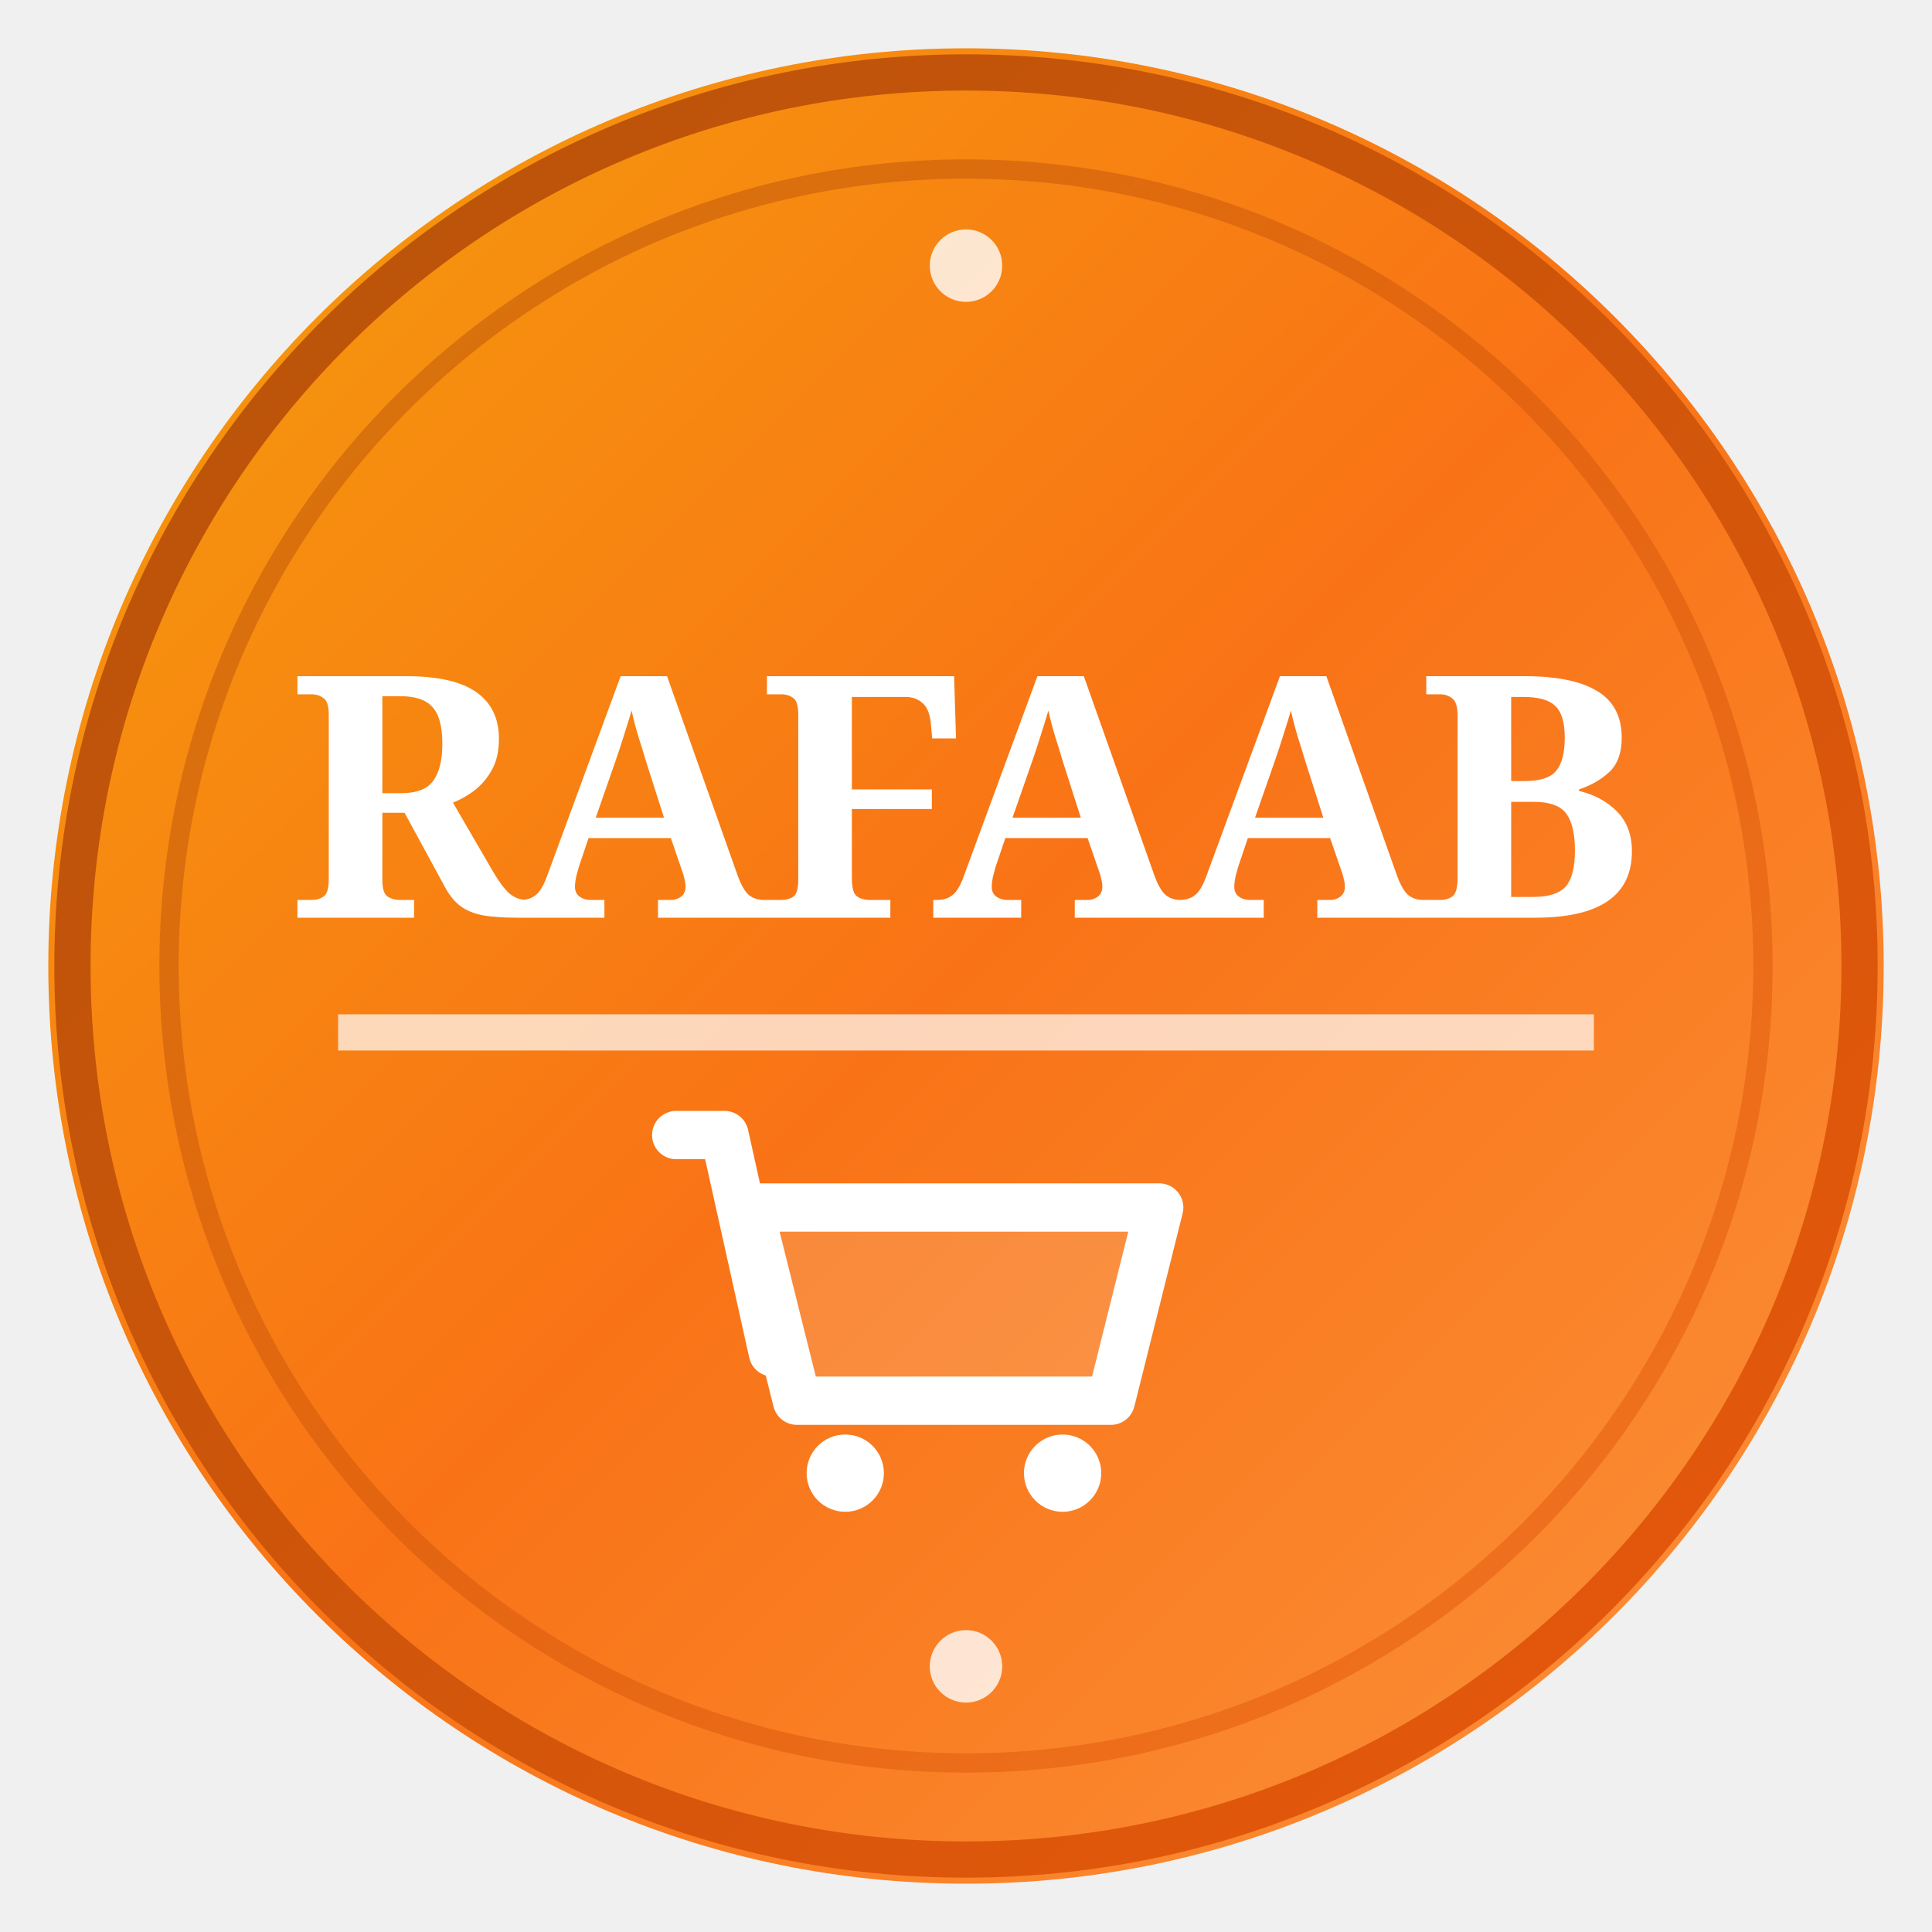
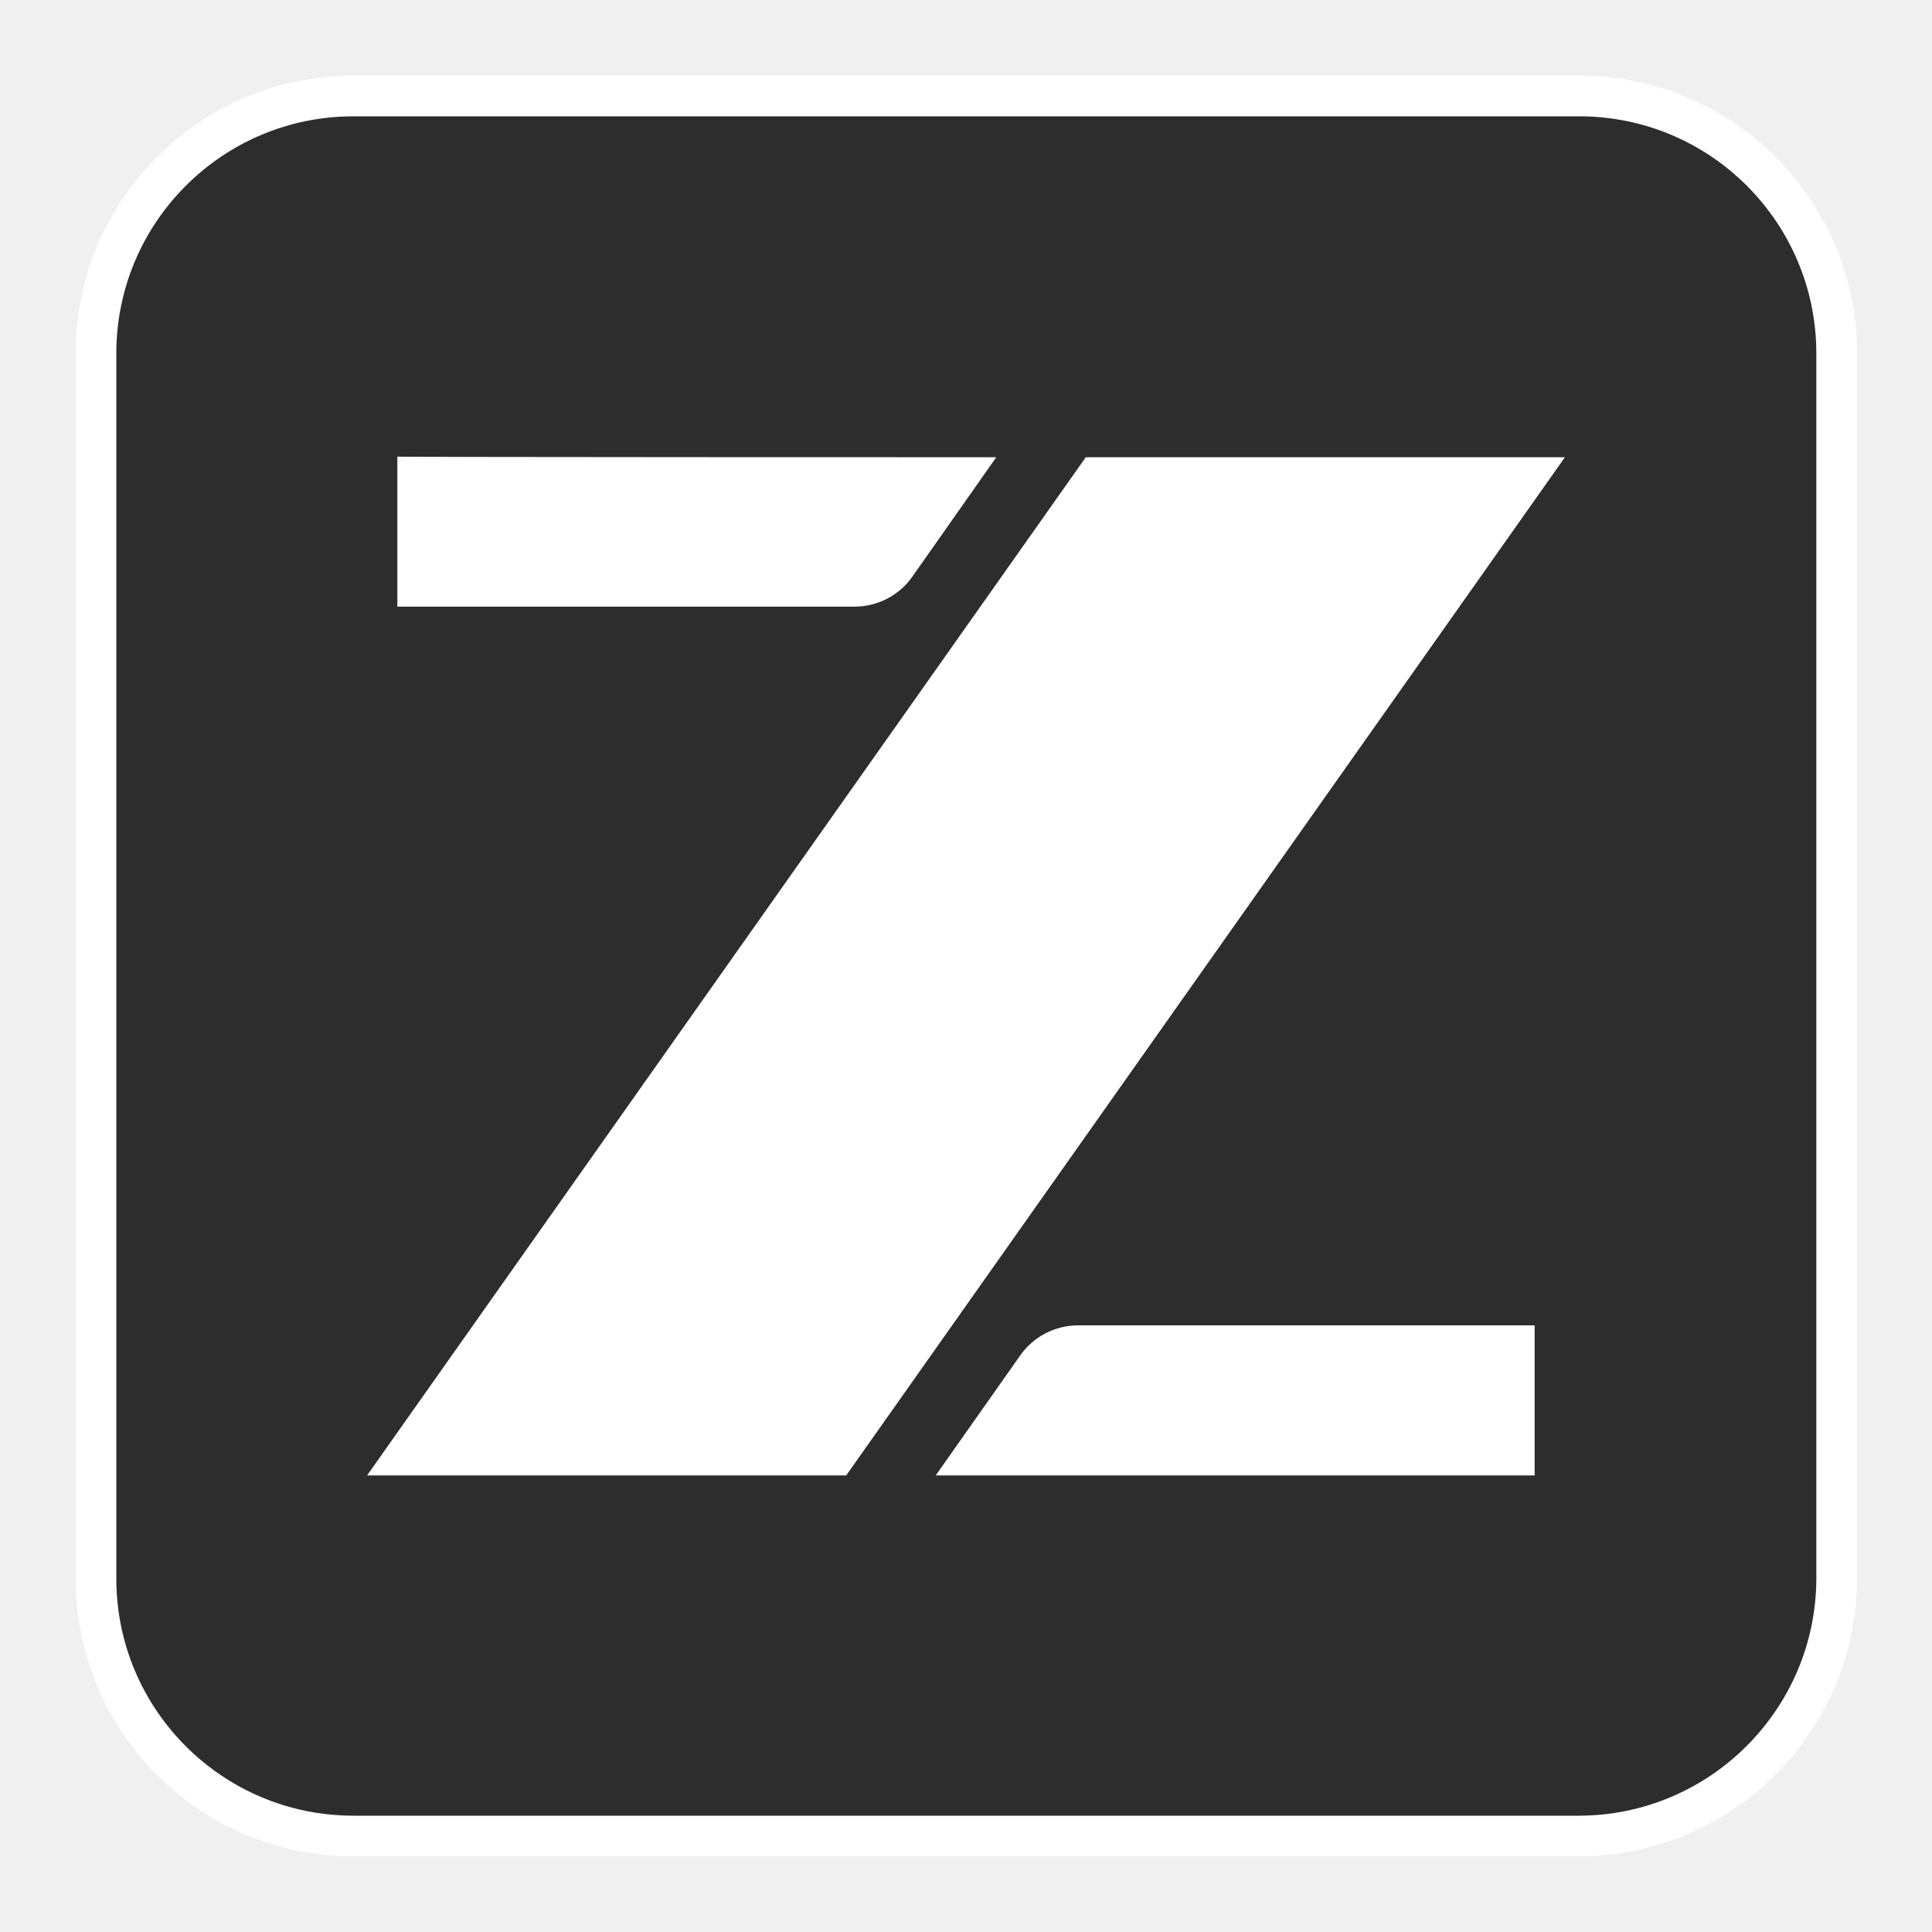
- <svg xmlns="http://www.w3.org/2000/svg" version="1.1" viewBox="0 0 80 80" width="80" height="80">
+ <svg xmlns="http://www.w3.org/2000/svg" version="1.1" x="0px" y="0px" viewBox="0 0 30 30" style="enable-background:new 0 0 30 30;" xml:space="preserve">
  <defs>
-     <linearGradient id="rafaabGold" x1="0%" y1="0%" x2="100%" y2="100%">
-       <stop offset="0%" stop-color="#F59E0B" />
-       <stop offset="50%" stop-color="#F97316" />
-       <stop offset="100%" stop-color="#FB923C" />
-     </linearGradient>
-     <linearGradient id="rafaabGoldDark" x1="0%" y1="0%" x2="100%" y2="100%">
-       <stop offset="0%" stop-color="#B45309" />
-       <stop offset="100%" stop-color="#EA580C" />
-     </linearGradient>
-     <style>
-       .rafaab-breathe {
-         animation: rafaab-breathe 3s ease-in-out infinite;
-         transform-origin: center;
-       }
-       @keyframes rafaab-breathe {
-         0%, 100% { opacity: 0.85; }
-         50% { opacity: 1; }
-       }
-     </style>
+     <style type="text/css">
+     .st194{fill:#2D2D2D;stroke:#FFFFFF;stroke-width:0.632;stroke-miterlimit:10;}
+     .st23{fill:#FFFFFF;}
+ 
+     .z-breathe {
+       animation: breathe 2.5s ease-in-out infinite;
+     }
+ 
+     @keyframes breathe {
+       0%, 100% { opacity: 0.7; }
+       50% { opacity: 1; }
+     }
+   </style>
  </defs>
-   <g class="rafaab-breathe">
-     <circle cx="40" cy="40" r="38" fill="url(#rafaabGold)" />
-     <circle cx="40" cy="40" r="37" fill="none" stroke="url(#rafaabGoldDark)" stroke-width="1.5" />
-     <circle cx="40" cy="40" r="33" fill="none" stroke="url(#rafaabGoldDark)" stroke-width="0.8" opacity="0.5" />
+   <g>
+     <path class="st194" d="M24.51,28.51H5.49c-2.21,0-4-1.79-4-4V5.49c0-2.21,1.79-4,4-4h19.03c2.21,0,4,1.79,4,4v19.03     C28.51,26.72,26.72,28.51,24.51,28.51z" />
+     <g class="z-breathe">
+       <path class="st23" d="M15.47,7.1l-1.3,1.85c-0.2,0.29-0.54,0.47-0.9,0.47h-7.1V7.09C6.16,7.1,15.47,7.1,15.47,7.1z" />
+       <polygon class="st23" points="24.3,7.1 13.14,22.91 5.7,22.91 16.86,7.1" />
+       <path class="st23" d="M14.53,22.91l1.31-1.86c0.2-0.29,0.54-0.47,0.9-0.47h7.09v2.33H14.53z" />
+     </g>
  </g>
-   <g class="rafaab-breathe">
-     <circle cx="40" cy="11" r="1.5" fill="#FFFFFF" opacity="0.8" />
-     <circle cx="40" cy="69" r="1.5" fill="#FFFFFF" opacity="0.8" />
-   </g>
-   <text x="40" y="38" text-anchor="middle" font-family="Georgia, serif" font-size="14" font-weight="900" fill="#FFFFFF" letter-spacing="-0.5">RAFAAB</text>
-   <rect x="14" y="42" width="52" height="1.5" fill="#FFFFFF" opacity="0.7" />
-   <g fill="none" stroke="#FFFFFF" stroke-width="2" stroke-linecap="round" stroke-linejoin="round">
-     <path d="M28 47 L30 47 L32 56" />
-     <path d="M31 50 L48 50 L46 58 L33 58 Z" fill="#FFFFFF" fill-opacity="0.15" />
-   </g>
-   <circle cx="35" cy="61" r="1.6" fill="#FFFFFF" />
-   <circle cx="44" cy="61" r="1.6" fill="#FFFFFF" />
</svg>
